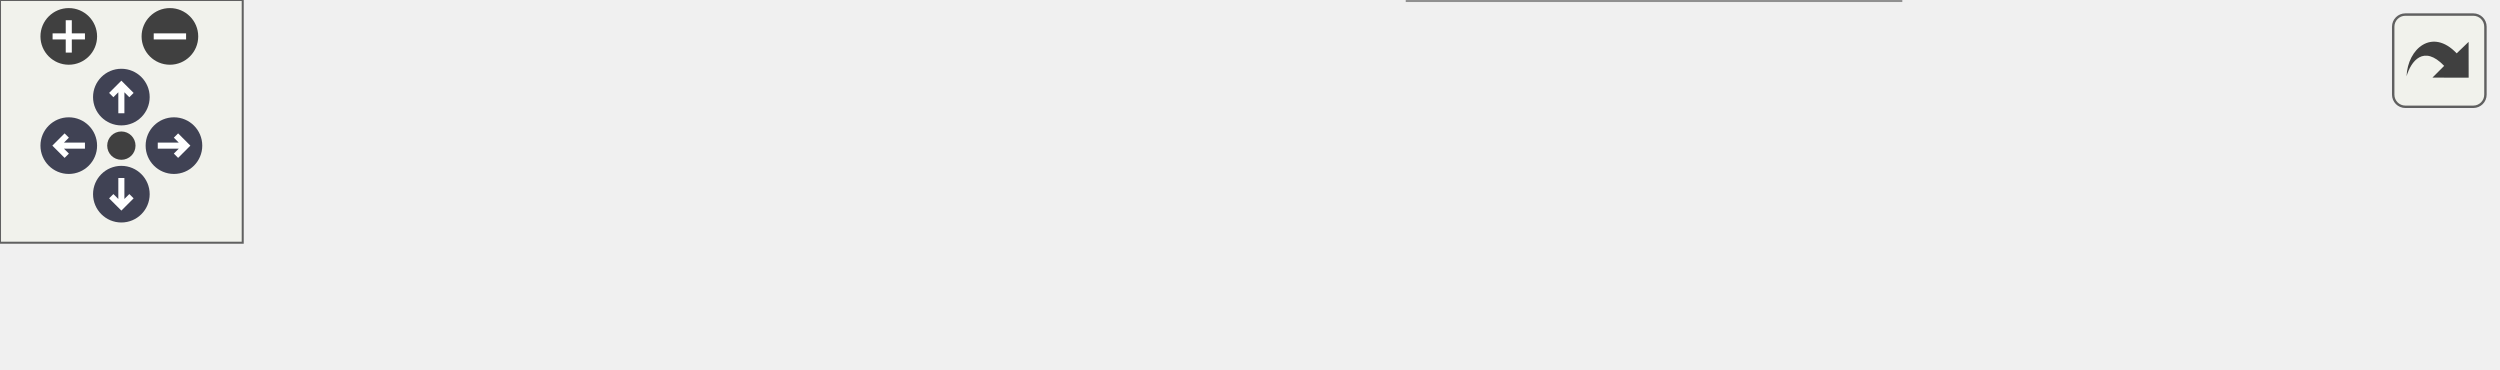
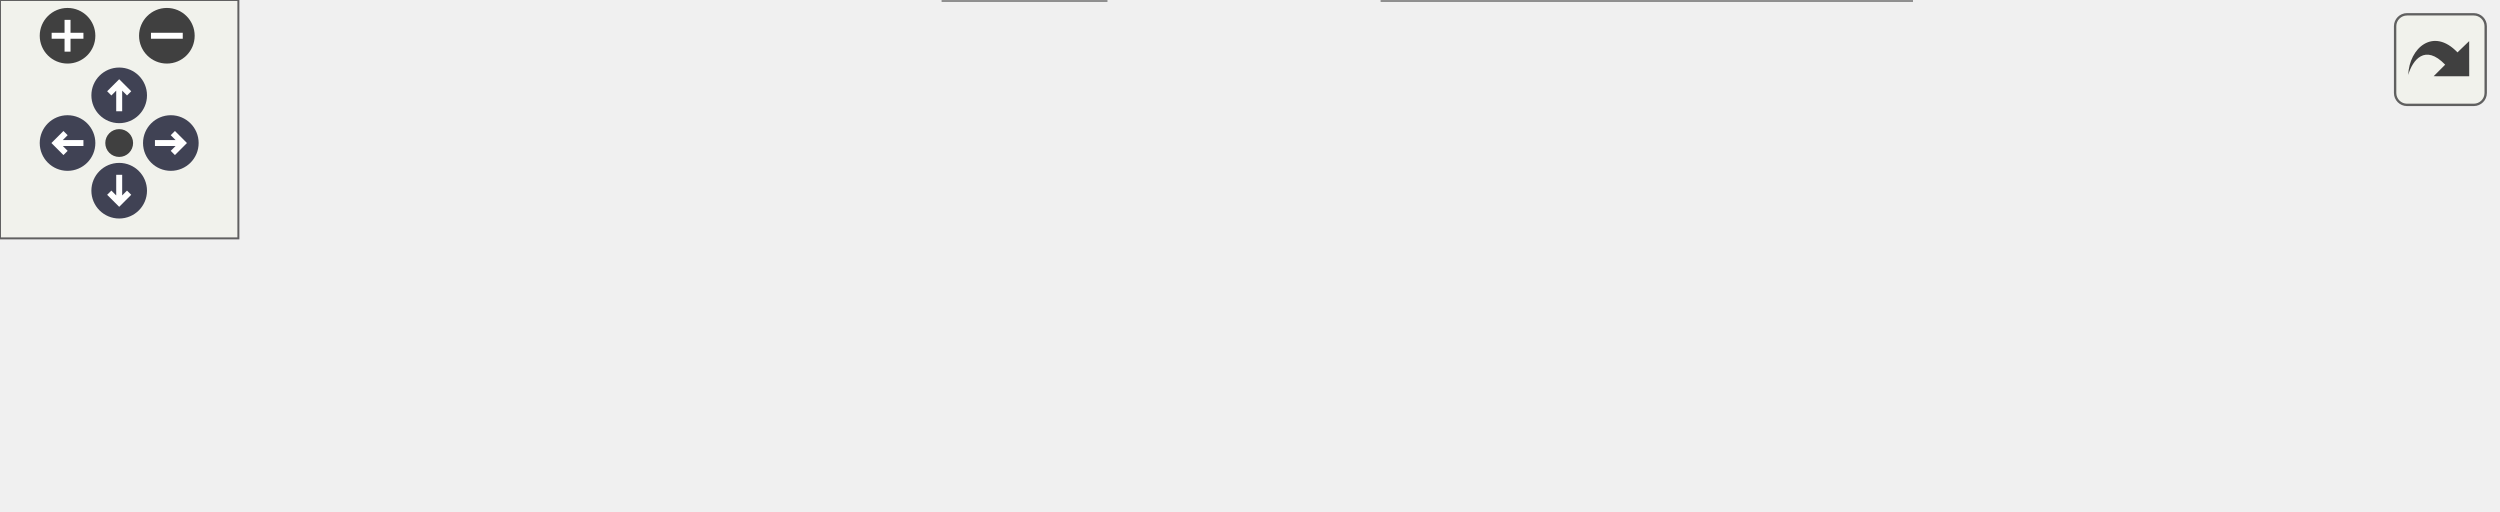
<svg xmlns="http://www.w3.org/2000/svg" xmlns:xlink="http://www.w3.org/1999/xlink" id="main" version="1.1" xml:space="preserve">
  <style type="text/css">
.node, .edge {opacity: 0.7;}
.node.selected, .edge.selected {opacity: 1;}
.edge:hover path { stroke: red; }
.edge:hover polygon { stroke: red; fill: red; }
</style>
  <defs>
    <circle id="rim" cx="0" cy="0" r="7" />
    <circle id="rim2" cx="0" cy="0" r="3.5" />
    <g id="zoomPlus">
      <use xlink:href="#rim" fill="#404040">
        <set attributeName="fill" to="#808080" begin="zoomplus.mouseover" end="zoomplus.mouseout" />
      </use>
      <path d="M-4,0h8M0,-4v8" fill="none" stroke="white" stroke-width="1.5" pointer-events="none" />
    </g>
    <g id="zoomMin">
      <use xlink:href="#rim" fill="#404040">
        <set attributeName="fill" to="#808080" begin="zoomminus.mouseover" end="zoomminus.mouseout" />
      </use>
      <path d="M-4,0h8" fill="none" stroke="white" stroke-width="1.5" pointer-events="none" />
    </g>
    <g id="arrowUp" transform="translate(30 24)">
      <use xlink:href="#rim" />
      <path pointer-events="none" fill="none" stroke="white" stroke-width="1.5" d="M0,-3.0v7 M-2.5,-0.5L0,-3.0L2.5,-0.5" />
    </g>
    <g id="arrowRight" transform="rotate(90) translate(36 -43)">
      <use xlink:href="#rim" />
      <path pointer-events="none" fill="none" stroke="white" stroke-width="1.5" d="M0,-3.0v7 M-2.5,-0.5L0,-3.0L2.5,-0.5" />
    </g>
    <g id="arrowDown" transform="rotate(180) translate(-30 -48)">
      <use xlink:href="#rim" />
      <path pointer-events="none" fill="none" stroke="white" stroke-width="1.5" d="M0,-3.0v7 M-2.5,-0.5L0,-3.0L2.5,-0.5" />
    </g>
    <g id="arrowLeft" transform="rotate(270) translate(-36 17)">
      <use xlink:href="#rim" />
      <path pointer-events="none" fill="none" stroke="white" stroke-width="1.5" d="M0,-3.0v7 M-2.5,-0.5L0,-3.0L2.5,-0.5" />
    </g>
    <g id="resetDef">
      <use xlink:href="#rim2" fill="#404040">
        <set attributeName="fill" to="#808080" begin="reset.mouseover" end="reset.mouseout" />
      </use>
    </g>
  </defs>
  <svg id="graph" class="graph">
    <g id="viewport">
      <g id="Node000001" class="node">
        <g id="a_Node000001">
          <a xlink:title="Rotate a 2D vector 90 degrees counterclockwise.">
-             <polygon fill="#999999" stroke="#666666" points="617,-24.88 505.75,-24.88 505.75,-5.63 617,-5.63 617,-24.88" />
-             <text text-anchor="middle" x="561.38" y="-11.38" font-family="Helvetica,sans-Serif" font-size="10.00">vector2_perpendicular</text>
+             <polygon fill="#999999" stroke="#666666" points="628.25,-40.25 517,-40.25 517,-21 628.25,-21 628.25,-40.25" />
+             <text text-anchor="middle" x="572.62" y="-26.75" font-family="Helvetica,sans-Serif" font-size="10.00">vector2_perpendicular</text>
          </a>
        </g>
      </g>
      <g id="Node000002" class="node">
        <g id="a_Node000002">
          <a xlink:href="geometry_8h.html#ae32f7f124472f409f1355551b885bba0" target="_top" xlink:title="Build the segment perpendicular to a segment through its midpoint.">
-             <polygon fill="white" stroke="#666666" points="469.75,-30.5 348,-30.5 348,0 469.75,0 469.75,-30.5" />
-             <text text-anchor="start" x="356" y="-17" font-family="Helvetica,sans-Serif" font-size="10.00">segment2_perpendicular</text>
-             <text text-anchor="middle" x="408.88" y="-5.75" font-family="Helvetica,sans-Serif" font-size="10.00">_bisector</text>
+             <polygon fill="white" stroke="#666666" points="475.38,-67.88 353.62,-67.88 353.62,-37.38 475.38,-37.38 475.38,-67.88" />
+             <text text-anchor="start" x="361.62" y="-54.38" font-family="Helvetica,sans-Serif" font-size="10.00">segment2_perpendicular</text>
+             <text text-anchor="middle" x="414.5" y="-43.12" font-family="Helvetica,sans-Serif" font-size="10.00">_bisector</text>
          </a>
        </g>
      </g>
      <g id="edge1_Node000001_Node000002" class="edge">
        <g id="a_edge1_Node000001_Node000002">
          <a xlink:title=" ">
-             <path fill="none" stroke="#63b8ff" d="M494.38,-15.25C486.33,-15.25 478.14,-15.25 470.19,-15.25" />
-             <polygon fill="#63b8ff" stroke="#63b8ff" points="494.1,-18.75 504.1,-15.25 494.1,-11.75 494.1,-18.75" />
+             <path fill="none" stroke="#63b8ff" d="M505.2,-39.98C495.38,-41.37 485.31,-42.79 475.62,-44.15" />
+             <polygon fill="#63b8ff" stroke="#63b8ff" points="505.67,-43.45 515.08,-38.59 504.69,-36.52 505.67,-43.45" />
+           </a>
+         </g>
+       </g>
+       <g id="Node000006" class="node">
+         <g id="a_Node000006">
+           <a xlink:href="lin__alg__test__shim_8c.html#a49307dca96884ef74251948ec238f095" target="_top" xlink:title=" ">
+             <polygon fill="white" stroke="#666666" points="481,-19.25 348,-19.25 348,0 481,0 481,-19.25" />
+             <text text-anchor="middle" x="414.5" y="-5.75" font-family="Helvetica,sans-Serif" font-size="10.00">test_vector2_perpendicular</text>
+           </a>
+         </g>
+       </g>
+       <g id="edge5_Node000001_Node000006" class="edge">
+         <g id="a_edge5_Node000001_Node000006">
+           <a xlink:title=" ">
+             <path fill="none" stroke="#63b8ff" d="M505.43,-21.72C497.43,-20.65 489.27,-19.55 481.28,-18.47" />
+             <polygon fill="#63b8ff" stroke="#63b8ff" points="504.7,-25.16 515.08,-23.02 505.64,-18.22 504.7,-25.16" />
          </a>
        </g>
      </g>
      <g id="Node000003" class="node">
        <g id="a_Node000003">
          <a xlink:href="lap__timer_8c.html#ac15d5d84d2d64875ce0d0c0352af35e3" target="_top" xlink:title=" ">
-             <polygon fill="white" stroke="#666666" points="312,-24.88 203.75,-24.88 203.75,-5.63 312,-5.63 312,-24.88" />
-             <text text-anchor="middle" x="257.88" y="-11.38" font-family="Helvetica,sans-Serif" font-size="10.00">lap_timer_l2_crossed</text>
+             <polygon fill="white" stroke="#666666" points="312,-62.25 203.75,-62.25 203.75,-43 312,-43 312,-62.25" />
+             <text text-anchor="middle" x="257.88" y="-48.75" font-family="Helvetica,sans-Serif" font-size="10.00">lap_timer_l2_crossed</text>
          </a>
        </g>
      </g>
      <g id="edge2_Node000002_Node000003" class="edge">
        <g id="a_edge2_Node000002_Node000003">
          <a xlink:title=" ">
-             <path fill="none" stroke="#63b8ff" d="M336.26,-15.25C328.11,-15.25 319.92,-15.25 312.07,-15.25" />
-             <polygon fill="#63b8ff" stroke="#63b8ff" points="336.19,-18.75 346.19,-15.25 336.19,-11.75 336.19,-18.75" />
+             <path fill="none" stroke="#63b8ff" d="M342.02,-52.62C331.96,-52.62 321.78,-52.62 312.14,-52.62" />
+             <polygon fill="#63b8ff" stroke="#63b8ff" points="341.76,-56.13 351.76,-52.63 341.76,-49.13 341.76,-56.13" />
          </a>
        </g>
      </g>
      <g id="Node000004" class="node">
        <g id="a_Node000004">
          <a xlink:href="lap__timer_8c.html#a382636387f4db3d2b08c71b5e7c03f2b" target="_top" xlink:title=" ">
-             <polygon fill="white" stroke="#666666" points="167.75,-24.88 73,-24.88 73,-5.63 167.75,-5.63 167.75,-24.88" />
-             <text text-anchor="middle" x="120.38" y="-11.38" font-family="Helvetica,sans-Serif" font-size="10.00">lap_timer_periodic</text>
+             <polygon fill="white" stroke="#666666" points="167.75,-62.25 73,-62.25 73,-43 167.75,-43 167.75,-62.25" />
+             <text text-anchor="middle" x="120.38" y="-48.75" font-family="Helvetica,sans-Serif" font-size="10.00">lap_timer_periodic</text>
          </a>
        </g>
      </g>
      <g id="edge3_Node000003_Node000004" class="edge">
        <g id="a_edge3_Node000003_Node000004">
          <a xlink:title=" ">
-             <path fill="none" stroke="#63b8ff" d="M191.96,-15.25C183.86,-15.25 175.71,-15.25 167.96,-15.25" />
-             <polygon fill="#63b8ff" stroke="#63b8ff" points="191.81,-18.75 201.81,-15.25 191.81,-11.75 191.81,-18.75" />
+             <path fill="none" stroke="#63b8ff" d="M191.96,-52.62C183.86,-52.62 175.71,-52.62 167.96,-52.62" />
+             <polygon fill="#63b8ff" stroke="#63b8ff" points="191.81,-56.13 201.81,-52.63 191.81,-49.13 191.81,-56.13" />
          </a>
        </g>
      </g>
      <g id="Node000005" class="node">
        <g id="a_Node000005">
          <a xlink:href="dashboard_2main_8c.html#a840291bc02cba5474a4cb46a9b9566fe" target="_top" xlink:title=" ">
-             <polygon fill="white" stroke="#666666" points="37,-24.88 0,-24.88 0,-5.63 37,-5.63 37,-24.88" />
-             <text text-anchor="middle" x="18.5" y="-11.38" font-family="Helvetica,sans-Serif" font-size="10.00">main</text>
+             <polygon fill="white" stroke="#666666" points="37,-62.25 0,-62.25 0,-43 37,-43 37,-62.25" />
+             <text text-anchor="middle" x="18.5" y="-48.75" font-family="Helvetica,sans-Serif" font-size="10.00">main</text>
          </a>
        </g>
      </g>
      <g id="edge4_Node000004_Node000005" class="edge">
        <g id="a_edge4_Node000004_Node000005">
          <a xlink:title=" ">
-             <path fill="none" stroke="#63b8ff" d="M61.16,-15.25C52.5,-15.25 44.18,-15.25 37.28,-15.25" />
-             <polygon fill="#63b8ff" stroke="#63b8ff" points="61.14,-18.75 71.14,-15.25 61.14,-11.75 61.14,-18.75" />
+             <path fill="none" stroke="#63b8ff" d="M61.16,-52.62C52.5,-52.62 44.18,-52.62 37.28,-52.62" />
+             <polygon fill="#63b8ff" stroke="#63b8ff" points="61.14,-56.13 71.14,-52.63 61.14,-49.13 61.14,-56.13" />
+           </a>
+         </g>
+       </g>
+       <g id="Node000007" class="node">
+         <g id="a_Node000007">
+           <a xlink:href="lin__alg__test_8cpp.html#afac95f08f71a7527cf01f04e7ce8067a" target="_top" xlink:title=" ">
+             <polygon fill="white" stroke="#666666" points="278.25,-19.25 237.5,-19.25 237.5,0 278.25,0 278.25,-19.25" />
+             <text text-anchor="middle" x="257.88" y="-5.75" font-family="Helvetica,sans-Serif" font-size="10.00">TEST</text>
+           </a>
+         </g>
+       </g>
+       <g id="edge6_Node000006_Node000007" class="edge">
+         <g id="a_edge6_Node000006_Node000007">
+           <a xlink:title=" ">
+             <path fill="none" stroke="#63b8ff" d="M336.71,-9.62C315.18,-9.62 293.59,-9.62 278.64,-9.62" />
+             <polygon fill="#63b8ff" stroke="#63b8ff" points="336.41,-13.13 346.41,-9.63 336.41,-6.13 336.41,-13.13" />
          </a>
        </g>
      </g>
    </g>
  </svg>
  <g id="navigator" transform="translate(0 0)" fill="#404254">
    <rect fill="#f2f5e9" fill-opacity="0.5" stroke="#606060" stroke-width=".5" x="0" y="0" width="60" height="60" />
    <use id="zoomplus" xlink:href="#zoomPlus" x="17" y="9" />
    <use id="zoomminus" xlink:href="#zoomMin" x="42" y="9" />
    <use id="reset" xlink:href="#resetDef" x="30" y="36" />
    <use id="arrowup" xlink:href="#arrowUp" x="0" y="0" />
    <use id="arrowright" xlink:href="#arrowRight" x="0" y="0" />
    <use id="arrowdown" xlink:href="#arrowDown" x="0" y="0" />
    <use id="arrowleft" xlink:href="#arrowLeft" x="0" y="0" />
  </g>
  <svg viewBox="0 0 15 15" width="100%" height="30px" preserveAspectRatio="xMaxYMin meet">
    <g id="arrow_out" transform="scale(0.3 0.3)">
      <a xlink:href="linear__algebra_8h_a18ba363054c85a04d9a933b3fa6201c9_icgraph_org.svg" target="_base">
        <rect id="button" ry="5" rx="5" y="6" x="6" height="38" width="38" fill="#f2f5e9" fill-opacity="0.5" stroke="#606060" stroke-width="1.0" />
        <path id="arrow" d="M 11.5,31.437 C 11.94,20.098 22.043,11.323 32.159,21.979 L 37.069,17.246 C 37.069,17.246 37.088,32 37.088,32 L 22.16,31.978 C 22.16,31.978 26.998,27.14 26.998,27.14 C 18.529,18.264 13.292,25.23 11.5,31.437 z" style="fill:#404040;" />
      </a>
    </g>
  </svg>
  <style type="text/css">

[data-mouse-over-selected='false'] { opacity: 0.7; }
[data-mouse-over-selected='true']  { opacity: 1.0; }

</style>
</svg>
